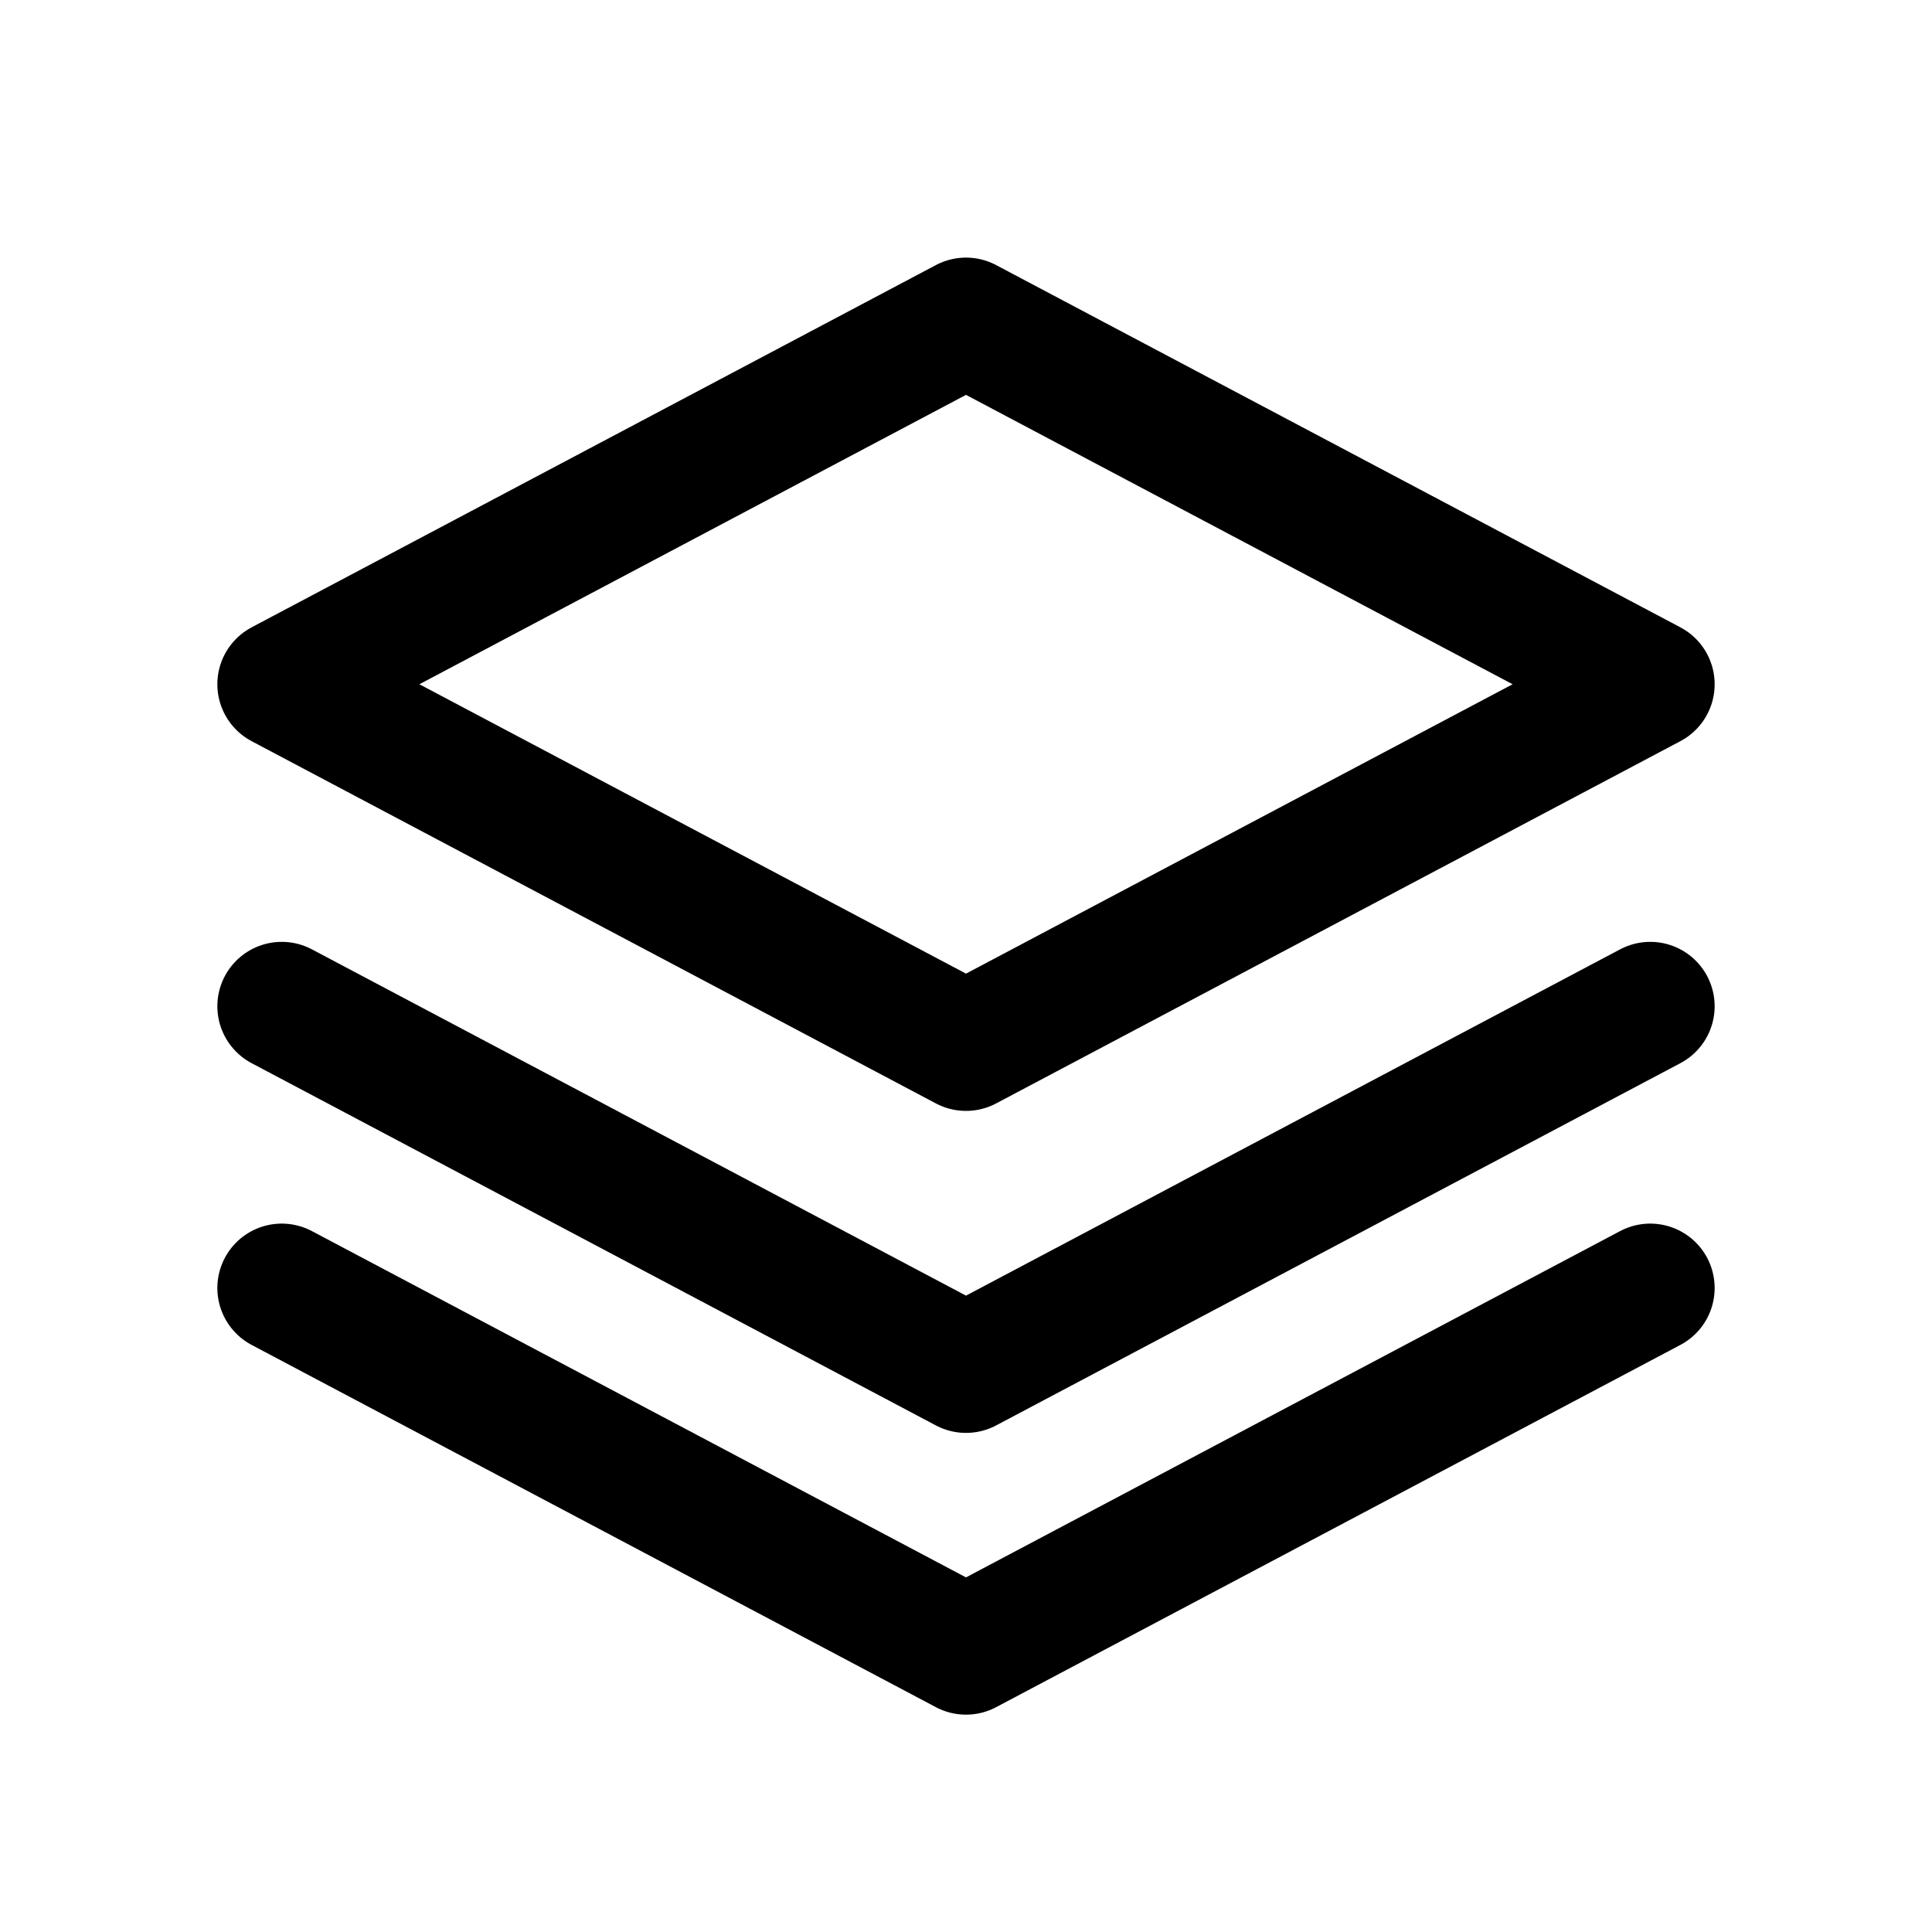
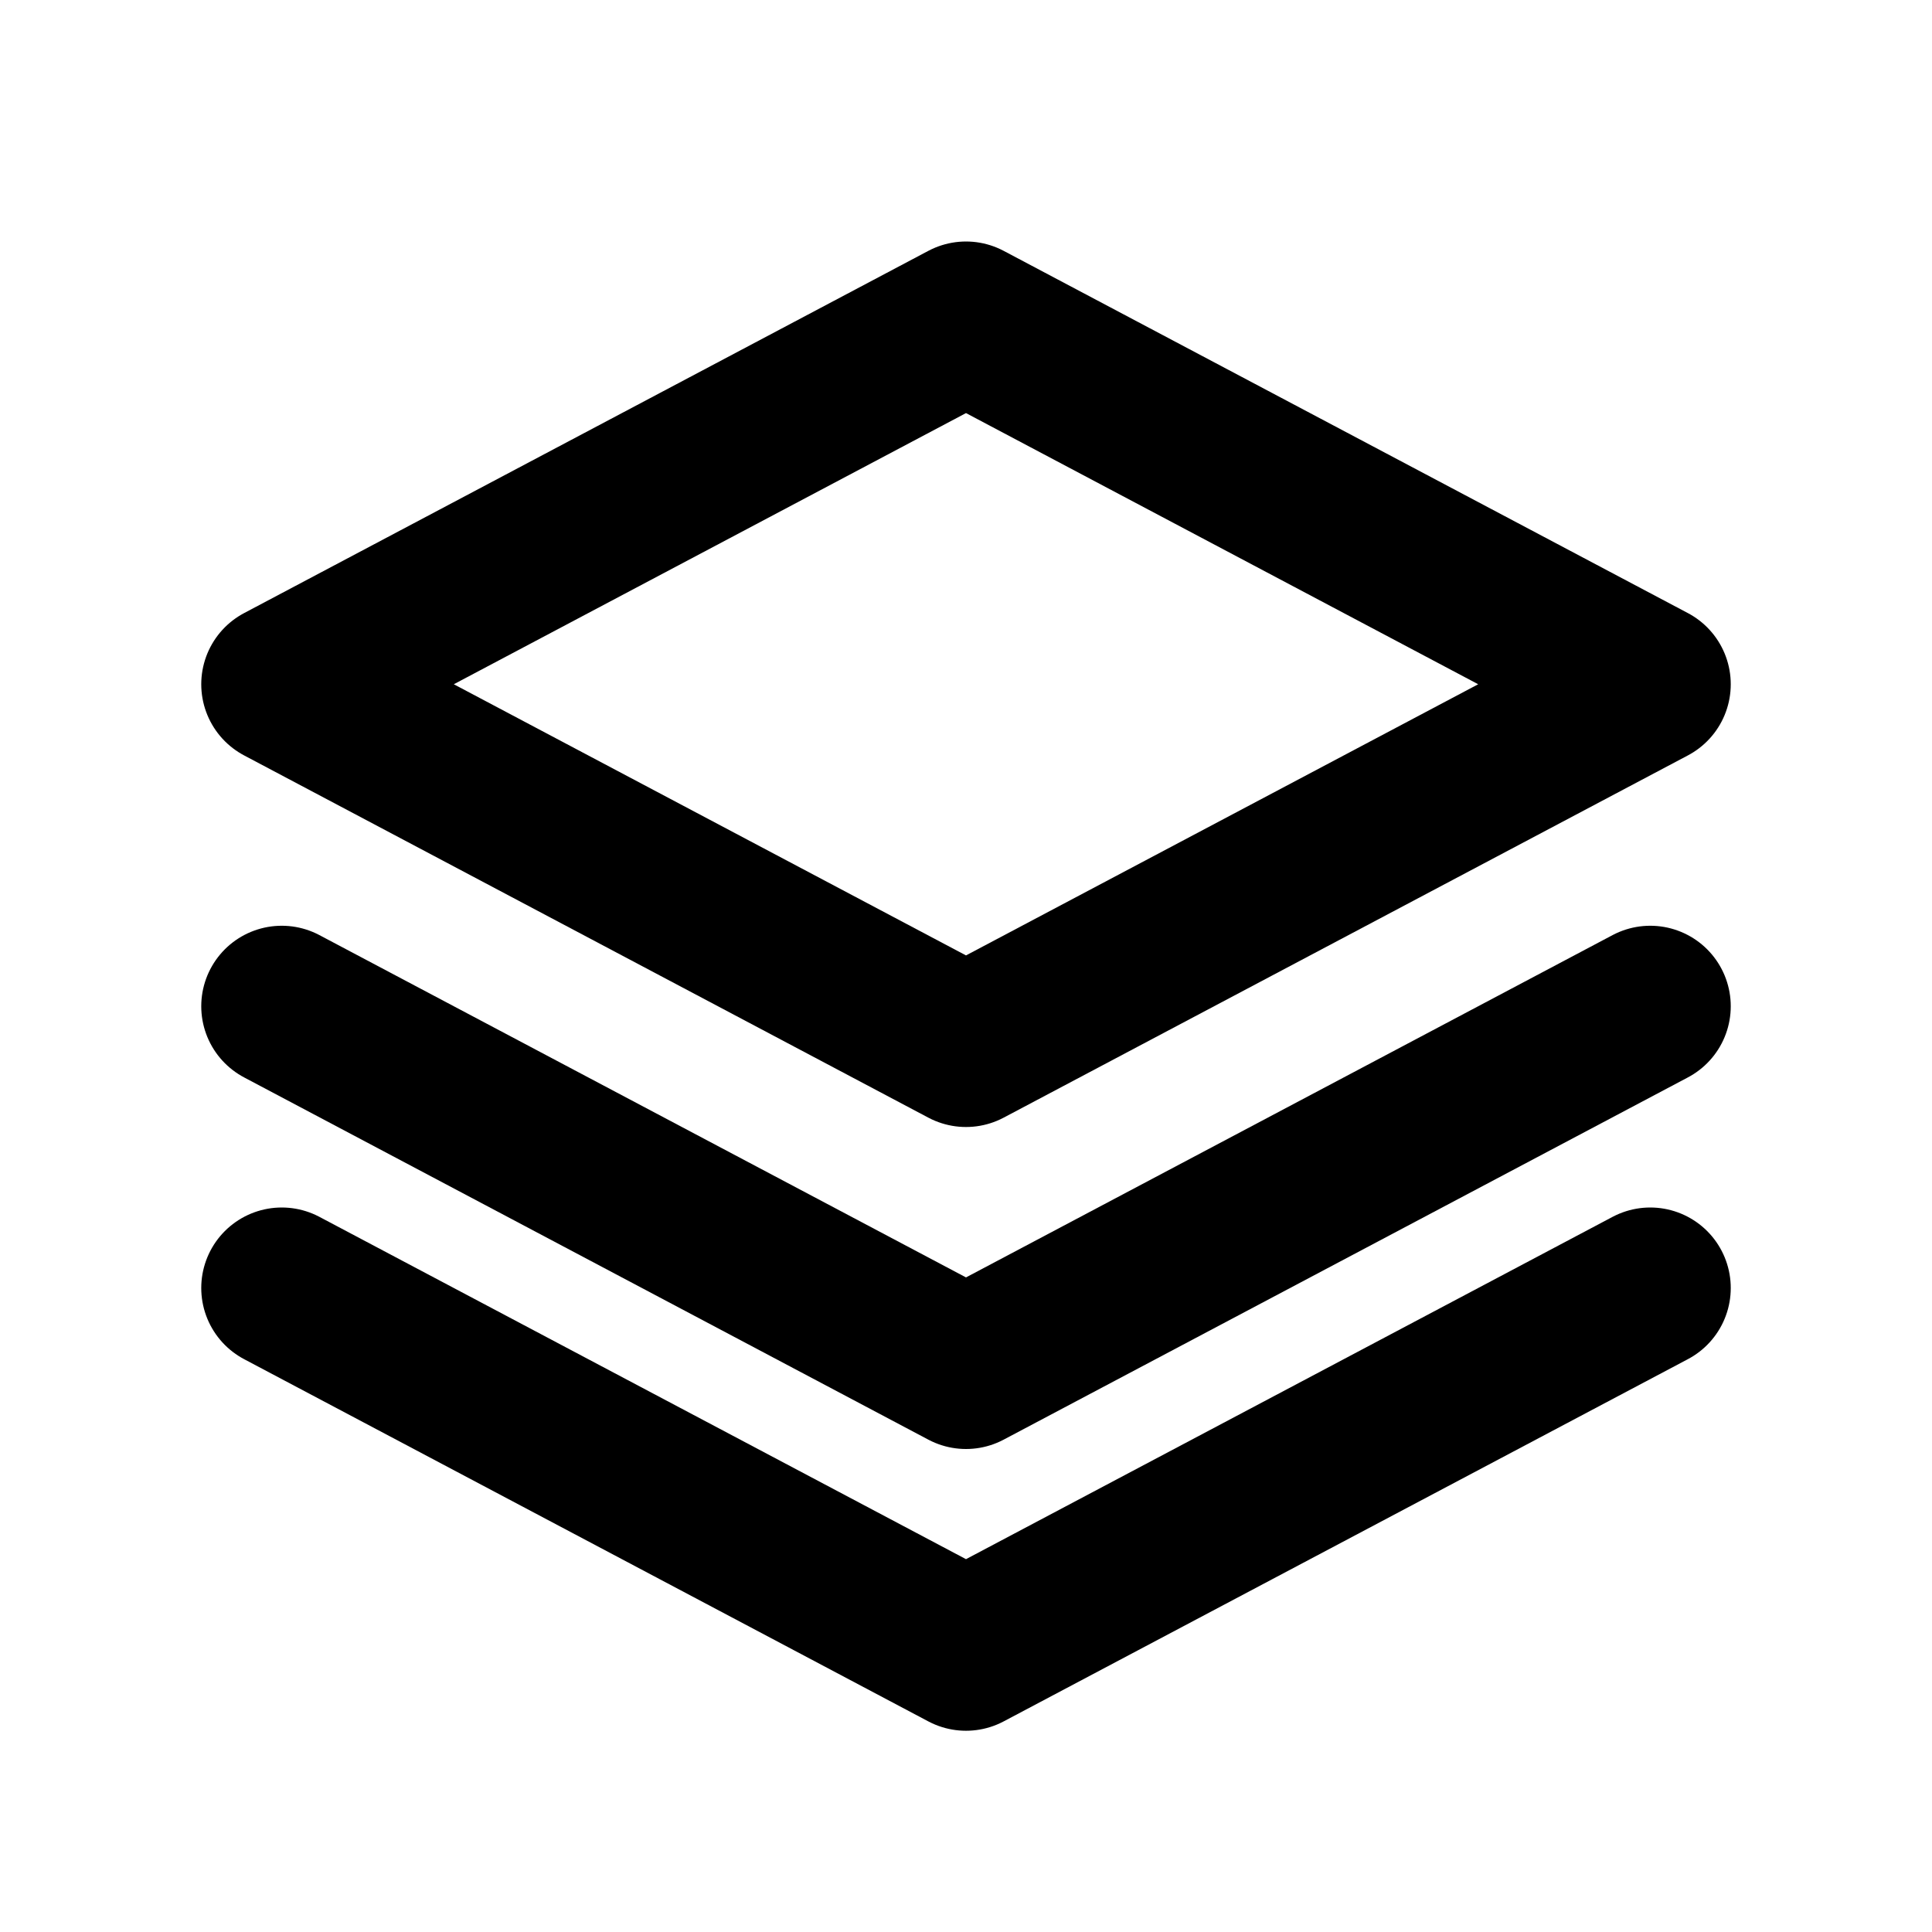
- <svg xmlns="http://www.w3.org/2000/svg" width="24" height="24" viewBox="0 0 24 24" fill="none" stroke="currentColor" stroke-width="1.6" stroke-linecap="round" stroke-linejoin="round">
+ <svg xmlns="http://www.w3.org/2000/svg" width="24" height="24" viewBox="0 0 24 24" fill="none" stroke="currentColor" stroke-width="2" stroke-linecap="round" stroke-linejoin="round">
  <path d="M12 4 L20.5 8.5 L12 13 L3.5 8.5 Z" />
  <path d="M3.5 12.5 L12 17 L20.5 12.5" />
  <path d="M3.5 16 L12 20.5 L20.5 16" />
</svg>
